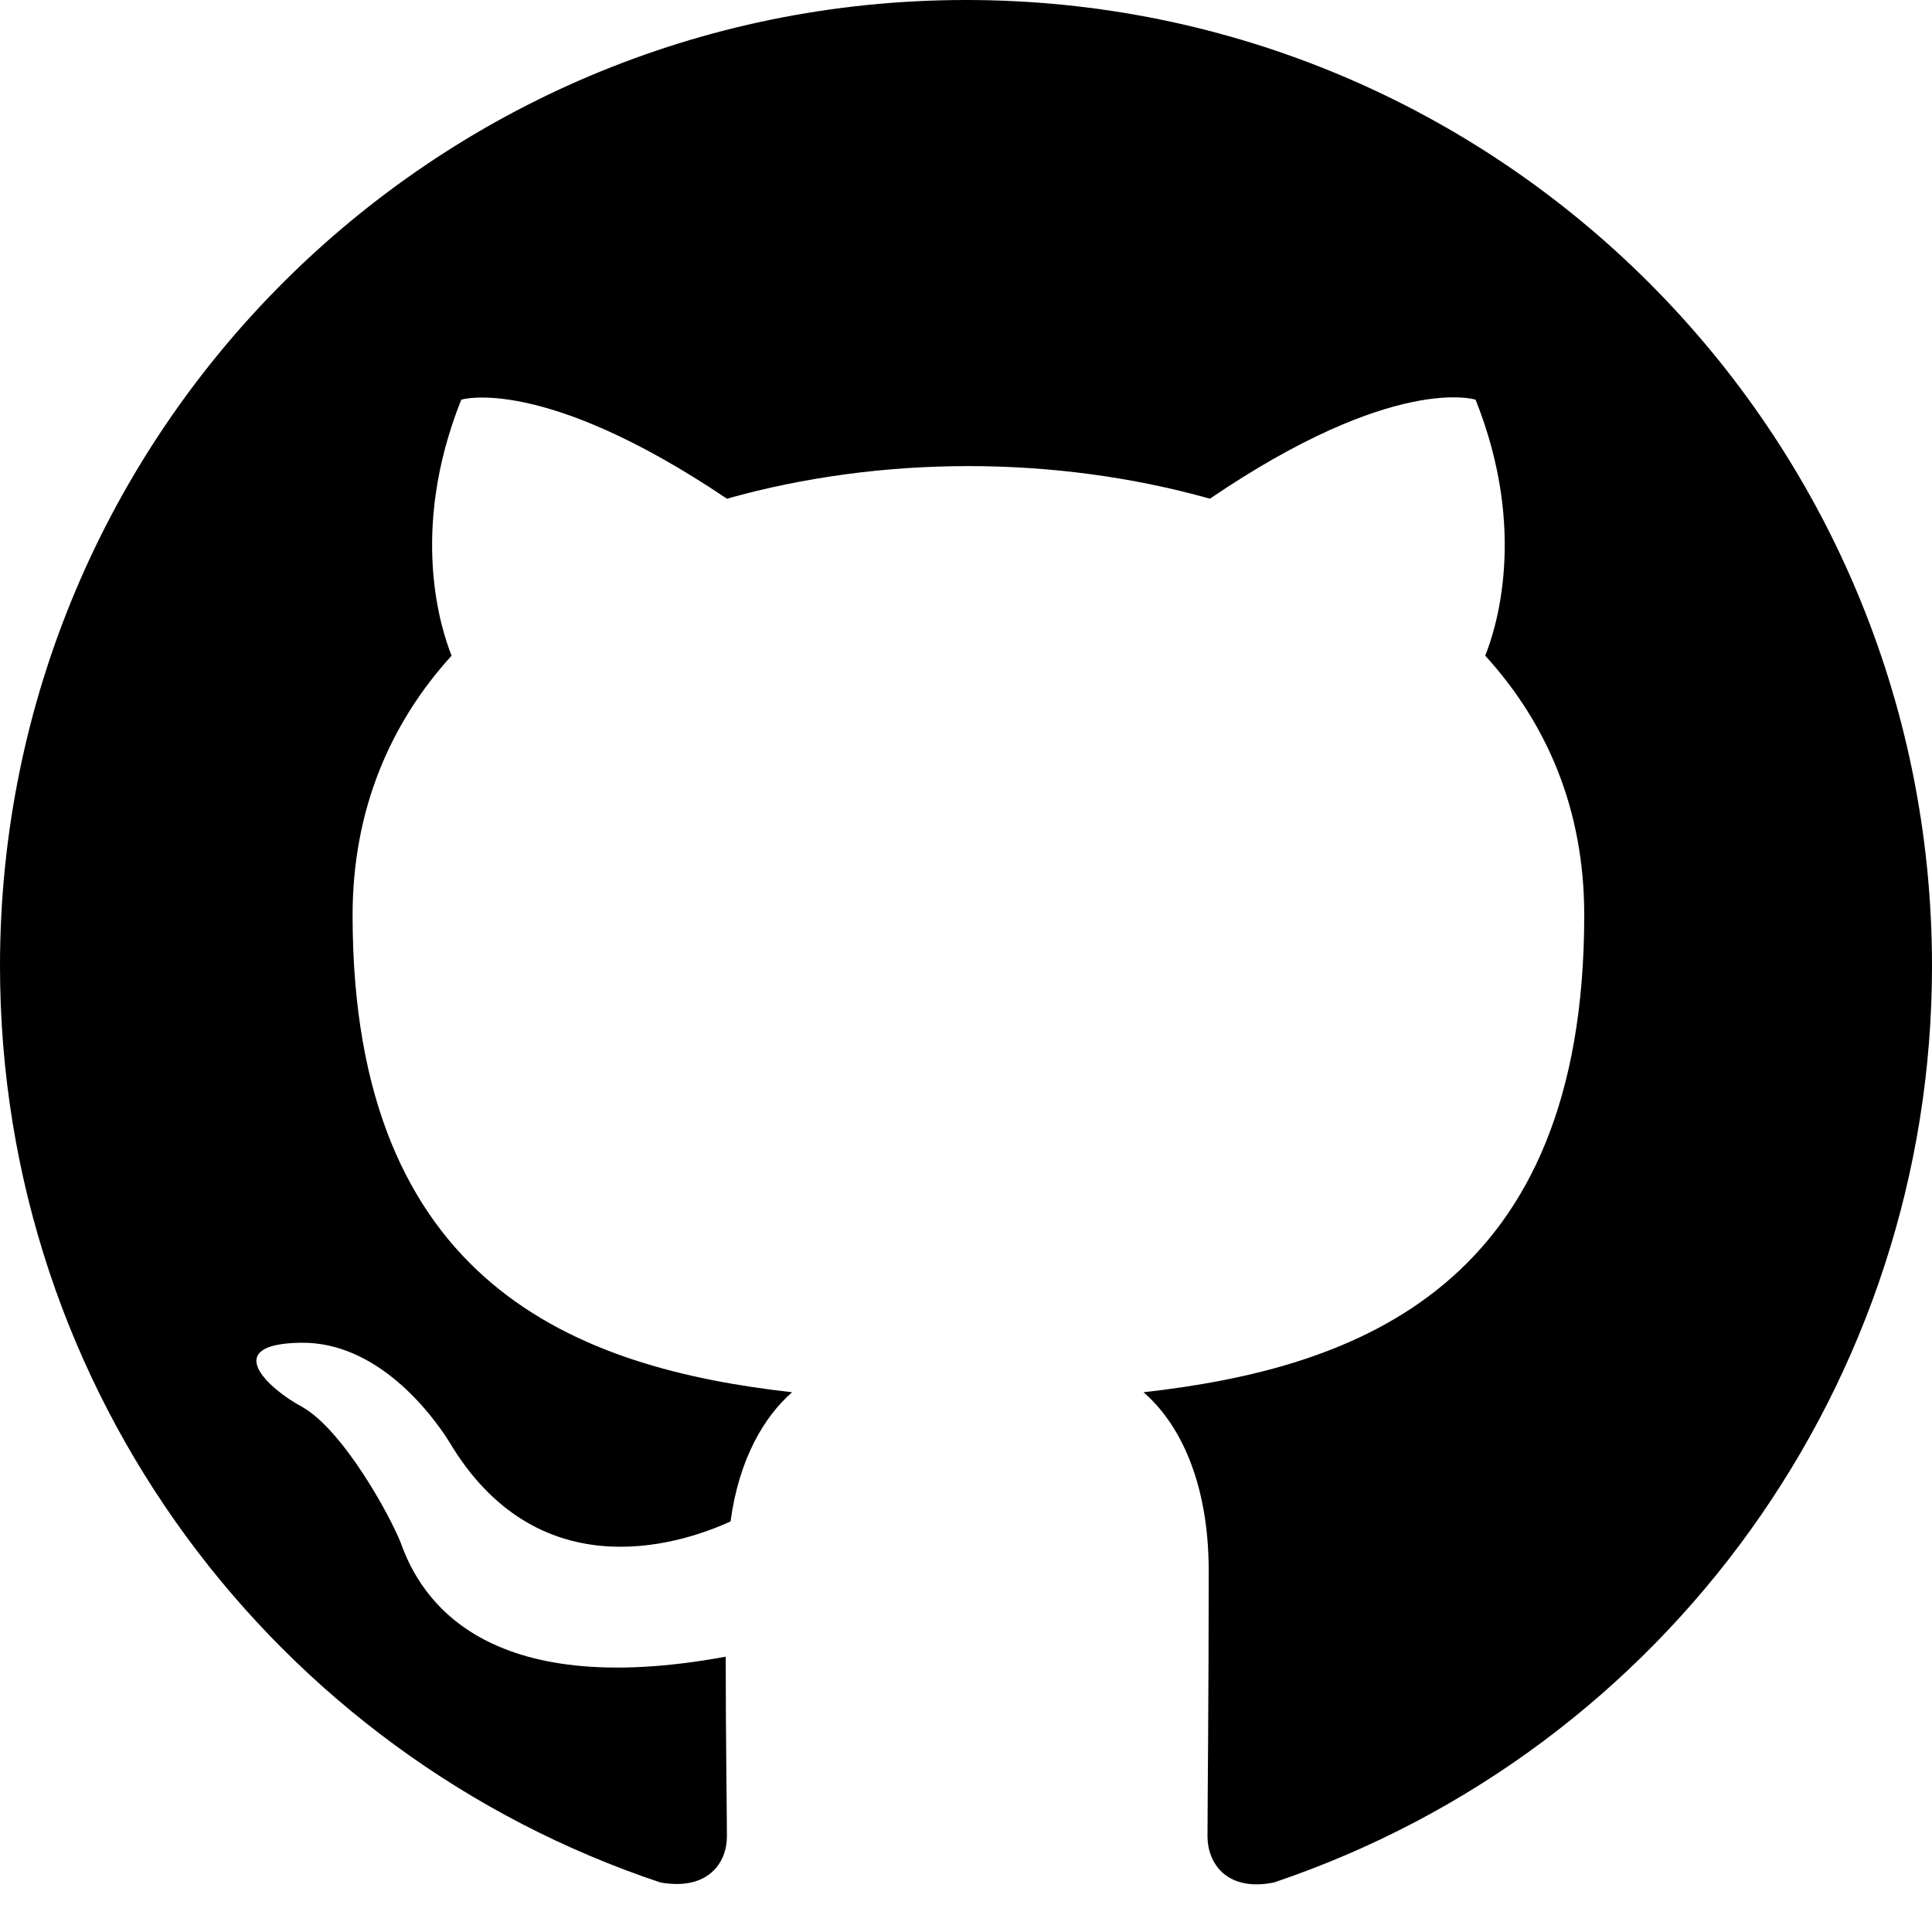
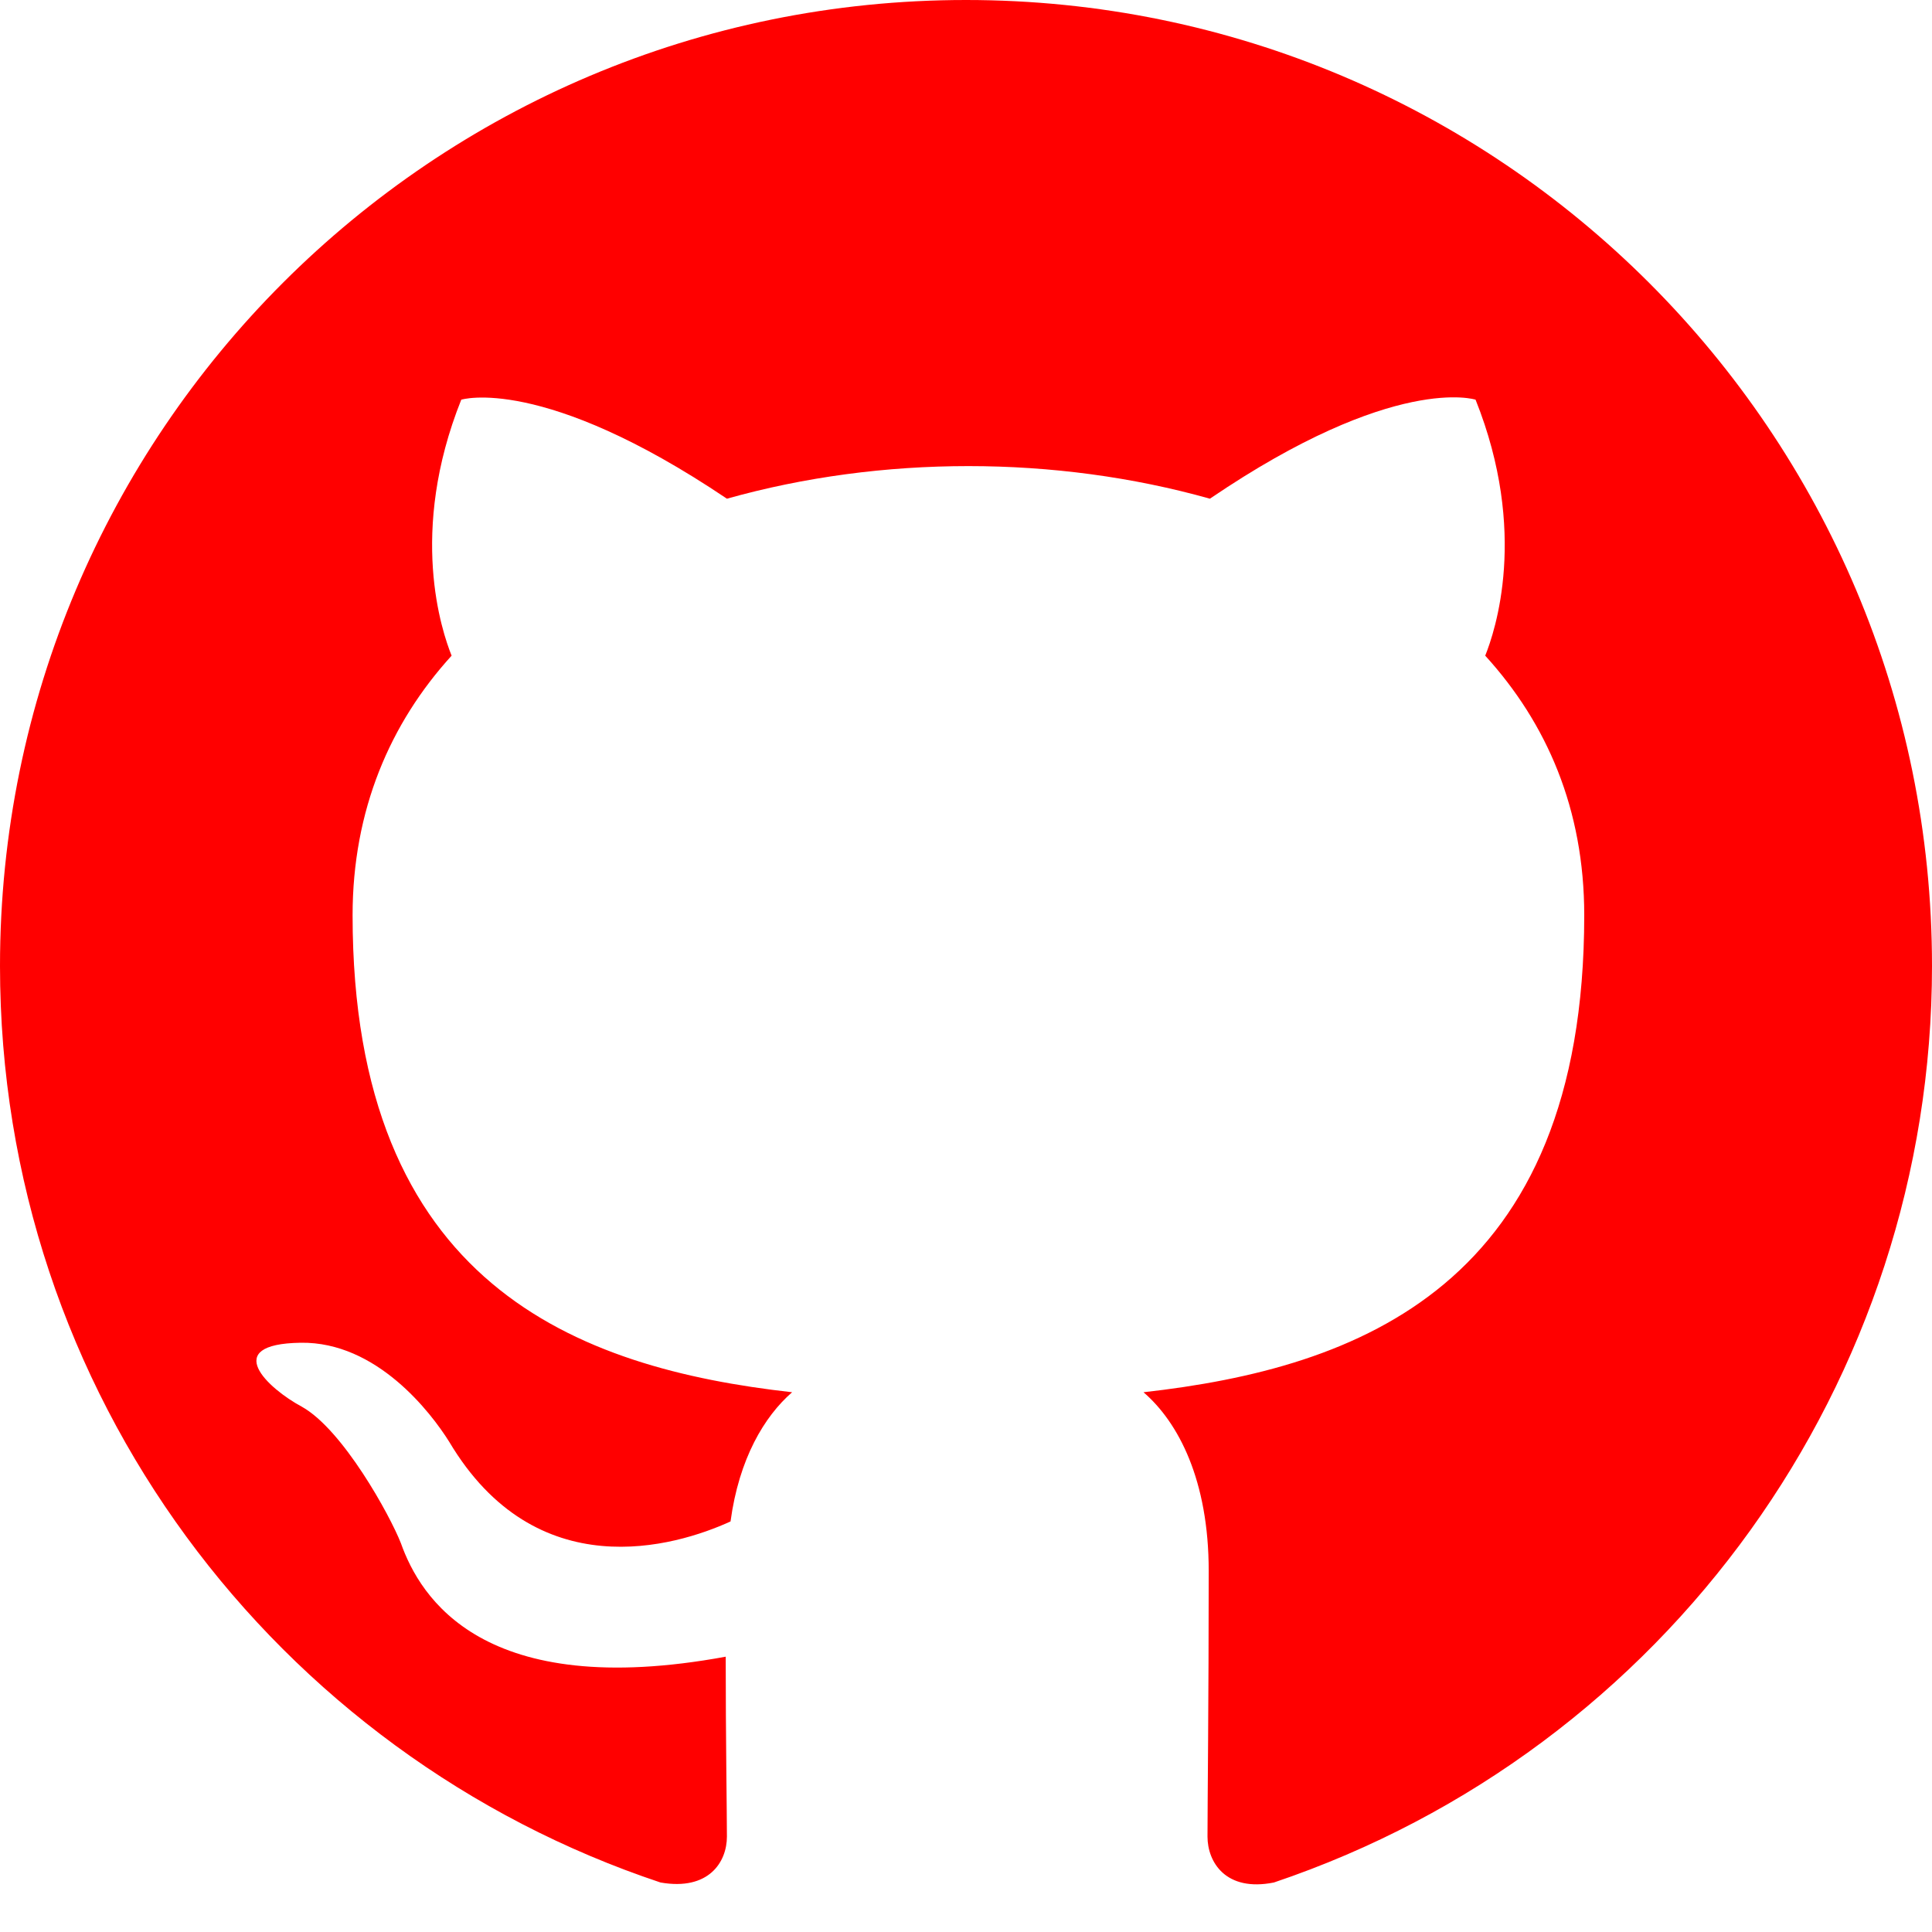
- <svg xmlns="http://www.w3.org/2000/svg" width="16" height="16" fill="black" class="bi bi-github" viewBox="0 0 16 16">
+ <svg xmlns="http://www.w3.org/2000/svg" width="16" height="16" fill="red" class="bi bi-github" viewBox="0 0 16 16">
  <path d="M8 0C3.58 0 0 3.58 0 8c0 3.54 2.29 6.53 5.47 7.59.4.07.55-.17.55-.38 0-.19-.01-.82-.01-1.49-2.01.37-2.53-.49-2.69-.94-.09-.23-.48-.94-.82-1.13-.28-.15-.68-.52-.01-.53.63-.01 1.08.58 1.23.82.72 1.21 1.87.87 2.33.66.07-.52.28-.87.51-1.07-1.78-.2-3.64-.89-3.64-3.95 0-.87.31-1.59.82-2.15-.08-.2-.36-1.02.08-2.12 0 0 .67-.21 2.2.82.64-.18 1.32-.27 2-.27s1.36.09 2 .27c1.53-1.04 2.2-.82 2.2-.82.44 1.1.16 1.92.08 2.12.51.56.82 1.27.82 2.15 0 3.07-1.87 3.75-3.65 3.95.29.25.54.73.54 1.48 0 1.07-.01 1.93-.01 2.2 0 .21.15.46.55.38A8.01 8.01 0 0 0 16 8c0-4.42-3.58-8-8-8" />
</svg>
